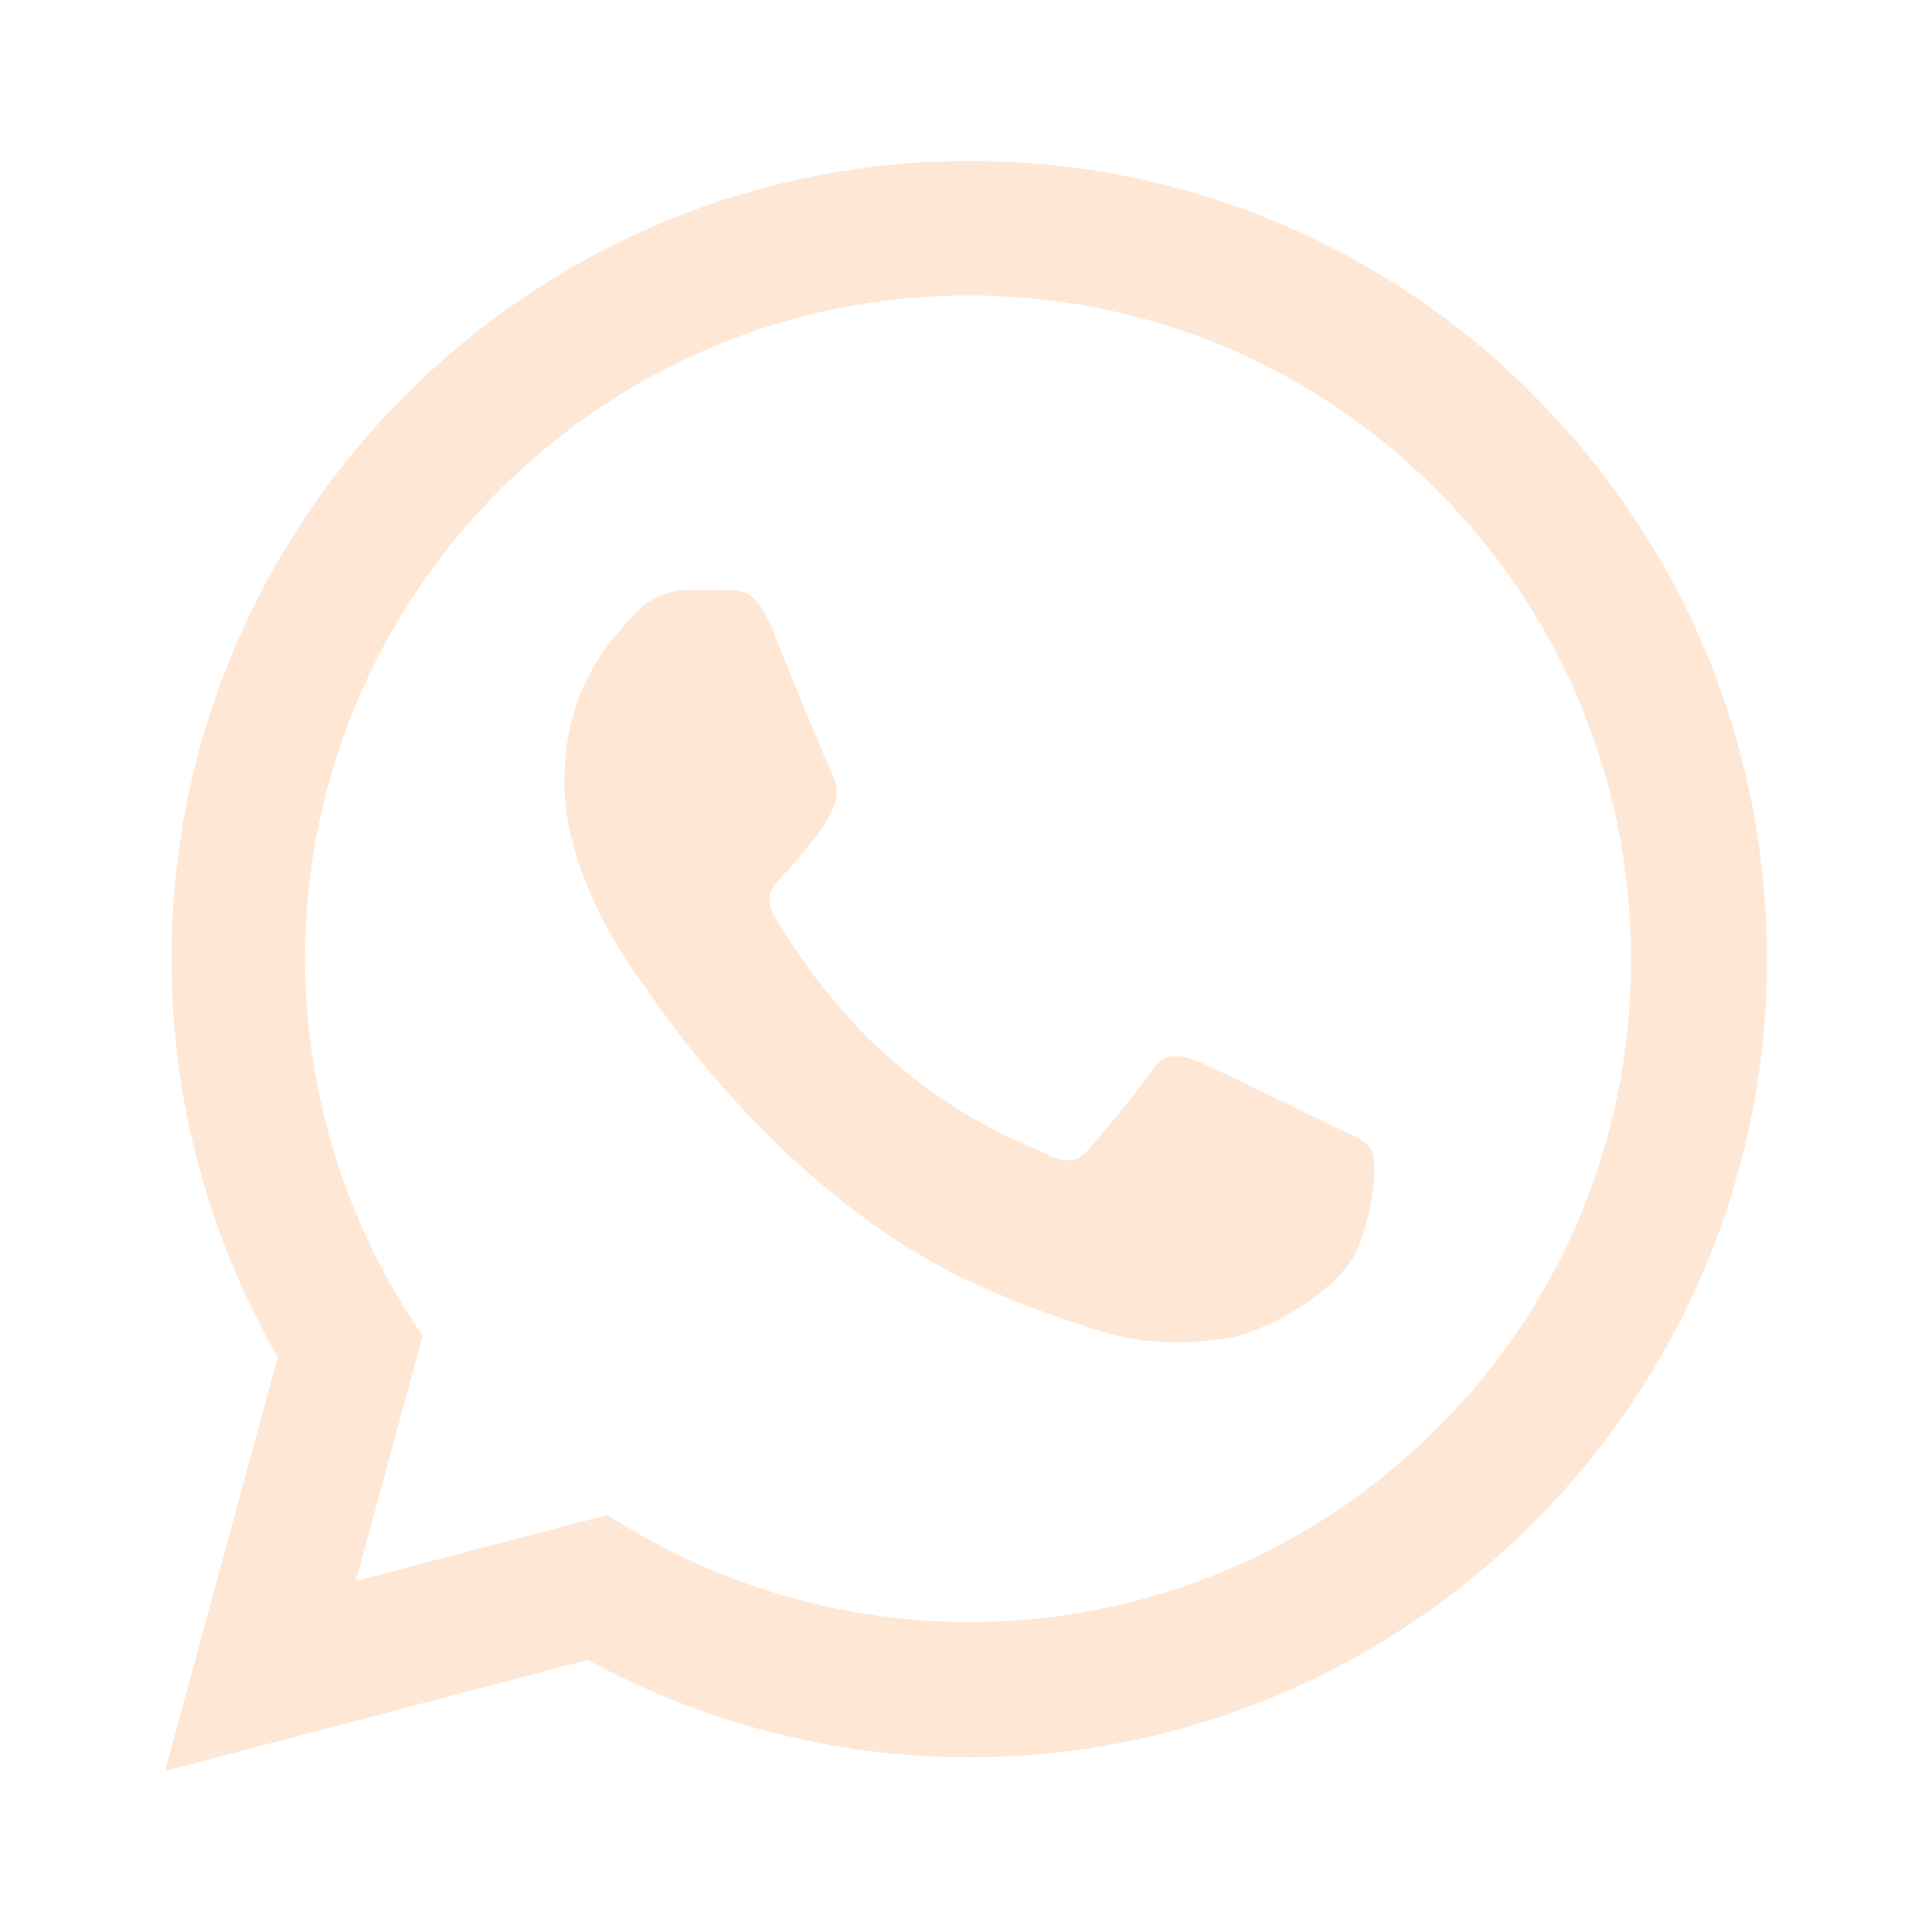
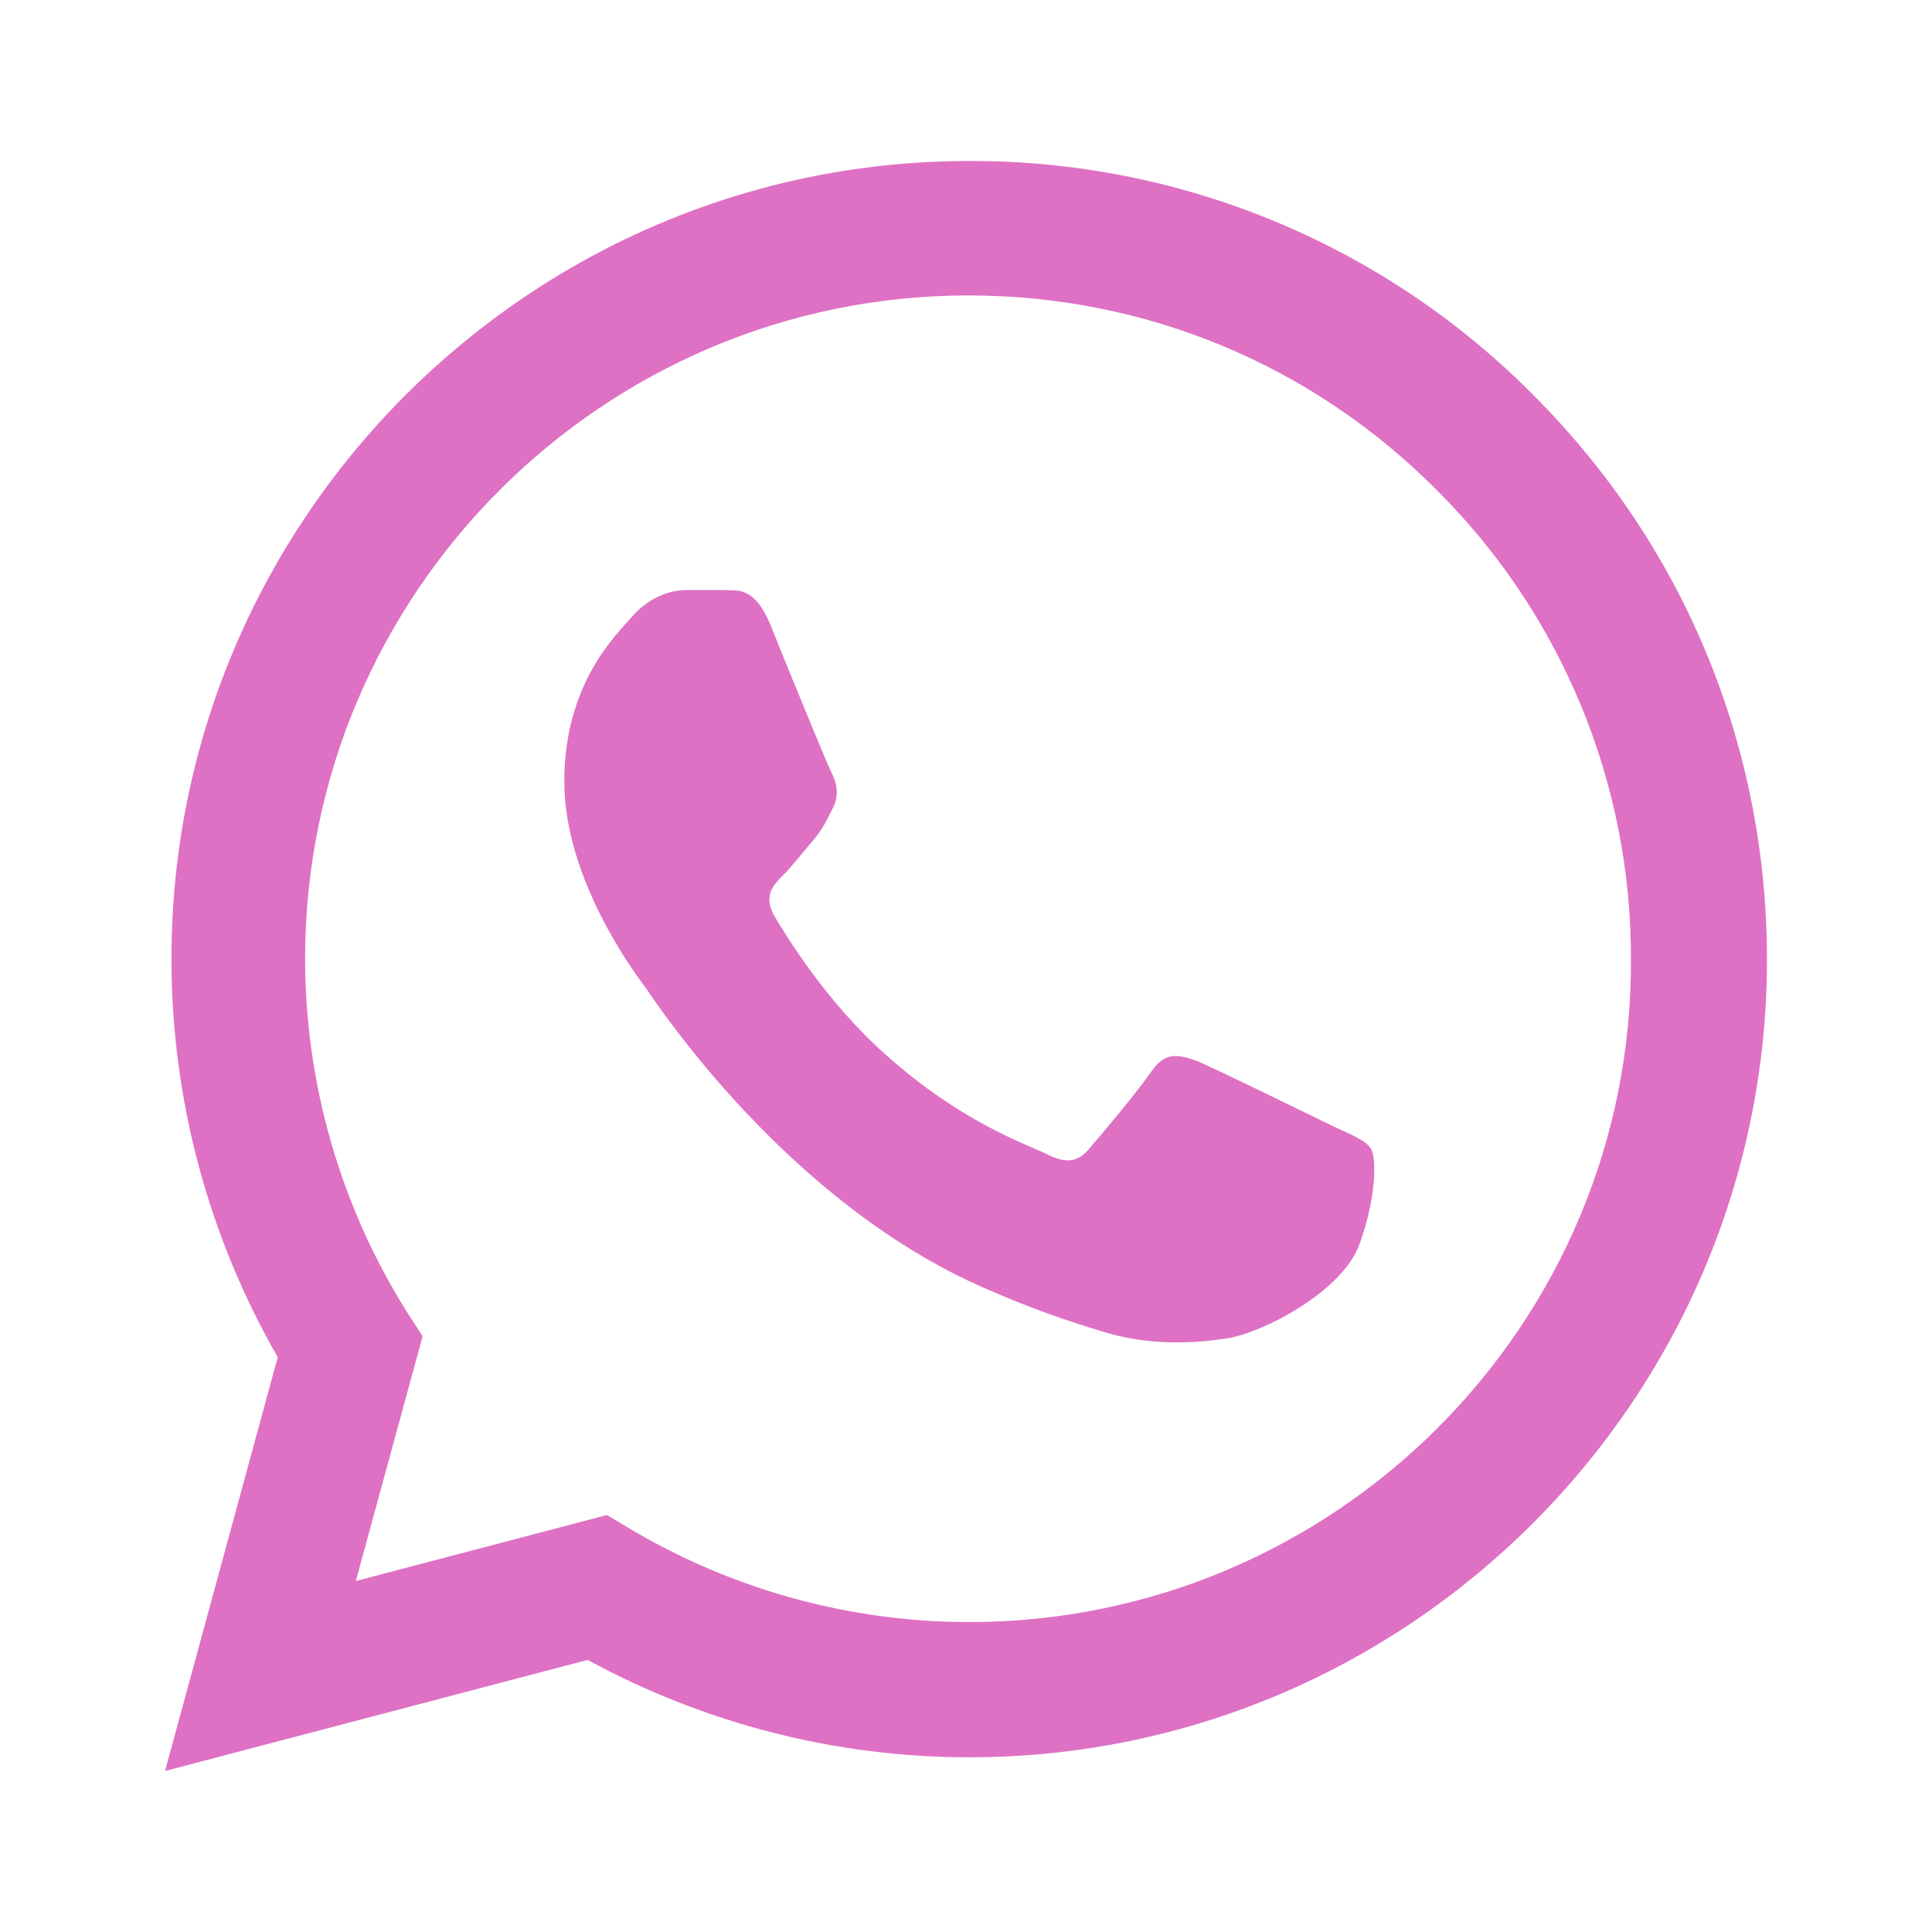
<svg xmlns="http://www.w3.org/2000/svg" width="59" height="59" viewBox="0 0 59 59" fill="none">
-   <path d="M46.831 12.07C44.578 9.794 41.893 7.989 38.934 6.761C35.975 5.532 32.802 4.906 29.598 4.917C16.176 4.917 5.236 15.856 5.236 29.279C5.236 33.581 6.367 37.76 8.481 41.447L5.04 54.083L17.946 50.691C21.51 52.633 25.517 53.665 29.598 53.665C43.021 53.665 53.96 42.726 53.96 29.303C53.96 22.789 51.428 16.668 46.831 12.07ZM29.598 49.535C25.96 49.535 22.395 48.552 19.273 46.708L18.536 46.266L10.866 48.282L12.906 40.808L12.415 40.046C10.393 36.818 9.32 33.087 9.317 29.279C9.317 18.118 18.413 9.022 29.574 9.022C34.982 9.022 40.071 11.136 43.881 14.971C45.768 16.849 47.263 19.083 48.28 21.543C49.297 24.004 49.816 26.641 49.806 29.303C49.855 40.464 40.759 49.535 29.598 49.535ZM40.71 34.392C40.095 34.097 37.096 32.622 36.555 32.401C35.99 32.204 35.597 32.106 35.179 32.696C34.761 33.31 33.605 34.687 33.261 35.08C32.917 35.498 32.548 35.547 31.934 35.228C31.319 34.933 29.352 34.269 27.042 32.204C25.223 30.582 24.018 28.59 23.649 27.976C23.305 27.361 23.6 27.042 23.92 26.722C24.19 26.452 24.534 26.009 24.829 25.665C25.124 25.321 25.247 25.05 25.444 24.657C25.64 24.239 25.542 23.895 25.395 23.6C25.247 23.305 24.018 20.306 23.526 19.077C23.035 17.897 22.518 18.044 22.15 18.02H20.97C20.552 18.02 19.913 18.167 19.347 18.782C18.806 19.396 17.233 20.871 17.233 23.87C17.233 26.87 19.421 29.77 19.716 30.164C20.011 30.582 24.018 36.727 30.115 39.358C31.565 39.997 32.696 40.366 33.581 40.636C35.031 41.103 36.359 41.03 37.416 40.882C38.596 40.71 41.03 39.407 41.521 37.981C42.038 36.555 42.038 35.351 41.865 35.08C41.693 34.81 41.325 34.687 40.71 34.392Z" fill="#FFD7B9" fill-opacity="0.6" />
+   <path d="M46.831 12.07C44.578 9.794 41.893 7.989 38.934 6.761C35.975 5.532 32.802 4.906 29.598 4.917C16.176 4.917 5.236 15.856 5.236 29.279C5.236 33.581 6.367 37.76 8.481 41.447L5.04 54.083L17.946 50.691C21.51 52.633 25.517 53.665 29.598 53.665C43.021 53.665 53.96 42.726 53.96 29.303C53.96 22.789 51.428 16.668 46.831 12.07ZM29.598 49.535C25.96 49.535 22.395 48.552 19.273 46.708L18.536 46.266L10.866 48.282L12.906 40.808L12.415 40.046C10.393 36.818 9.32 33.087 9.317 29.279C9.317 18.118 18.413 9.022 29.574 9.022C34.982 9.022 40.071 11.136 43.881 14.971C45.768 16.849 47.263 19.083 48.28 21.543C49.297 24.004 49.816 26.641 49.806 29.303C49.855 40.464 40.759 49.535 29.598 49.535ZM40.71 34.392C40.095 34.097 37.096 32.622 36.555 32.401C35.99 32.204 35.597 32.106 35.179 32.696C34.761 33.31 33.605 34.687 33.261 35.08C32.917 35.498 32.548 35.547 31.934 35.228C31.319 34.933 29.352 34.269 27.042 32.204C25.223 30.582 24.018 28.59 23.649 27.976C23.305 27.361 23.6 27.042 23.92 26.722C24.19 26.452 24.534 26.009 24.829 25.665C25.124 25.321 25.247 25.05 25.444 24.657C25.64 24.239 25.542 23.895 25.395 23.6C25.247 23.305 24.018 20.306 23.526 19.077C23.035 17.897 22.518 18.044 22.15 18.02H20.97C20.552 18.02 19.913 18.167 19.347 18.782C18.806 19.396 17.233 20.871 17.233 23.87C17.233 26.87 19.421 29.77 19.716 30.164C20.011 30.582 24.018 36.727 30.115 39.358C31.565 39.997 32.696 40.366 33.581 40.636C35.031 41.103 36.359 41.03 37.416 40.882C38.596 40.71 41.03 39.407 41.521 37.981C42.038 36.555 42.038 35.351 41.865 35.08C41.693 34.81 41.325 34.687 40.71 34.392Z" fill="#d135ab" fill-opacity="0.7" />
</svg>
